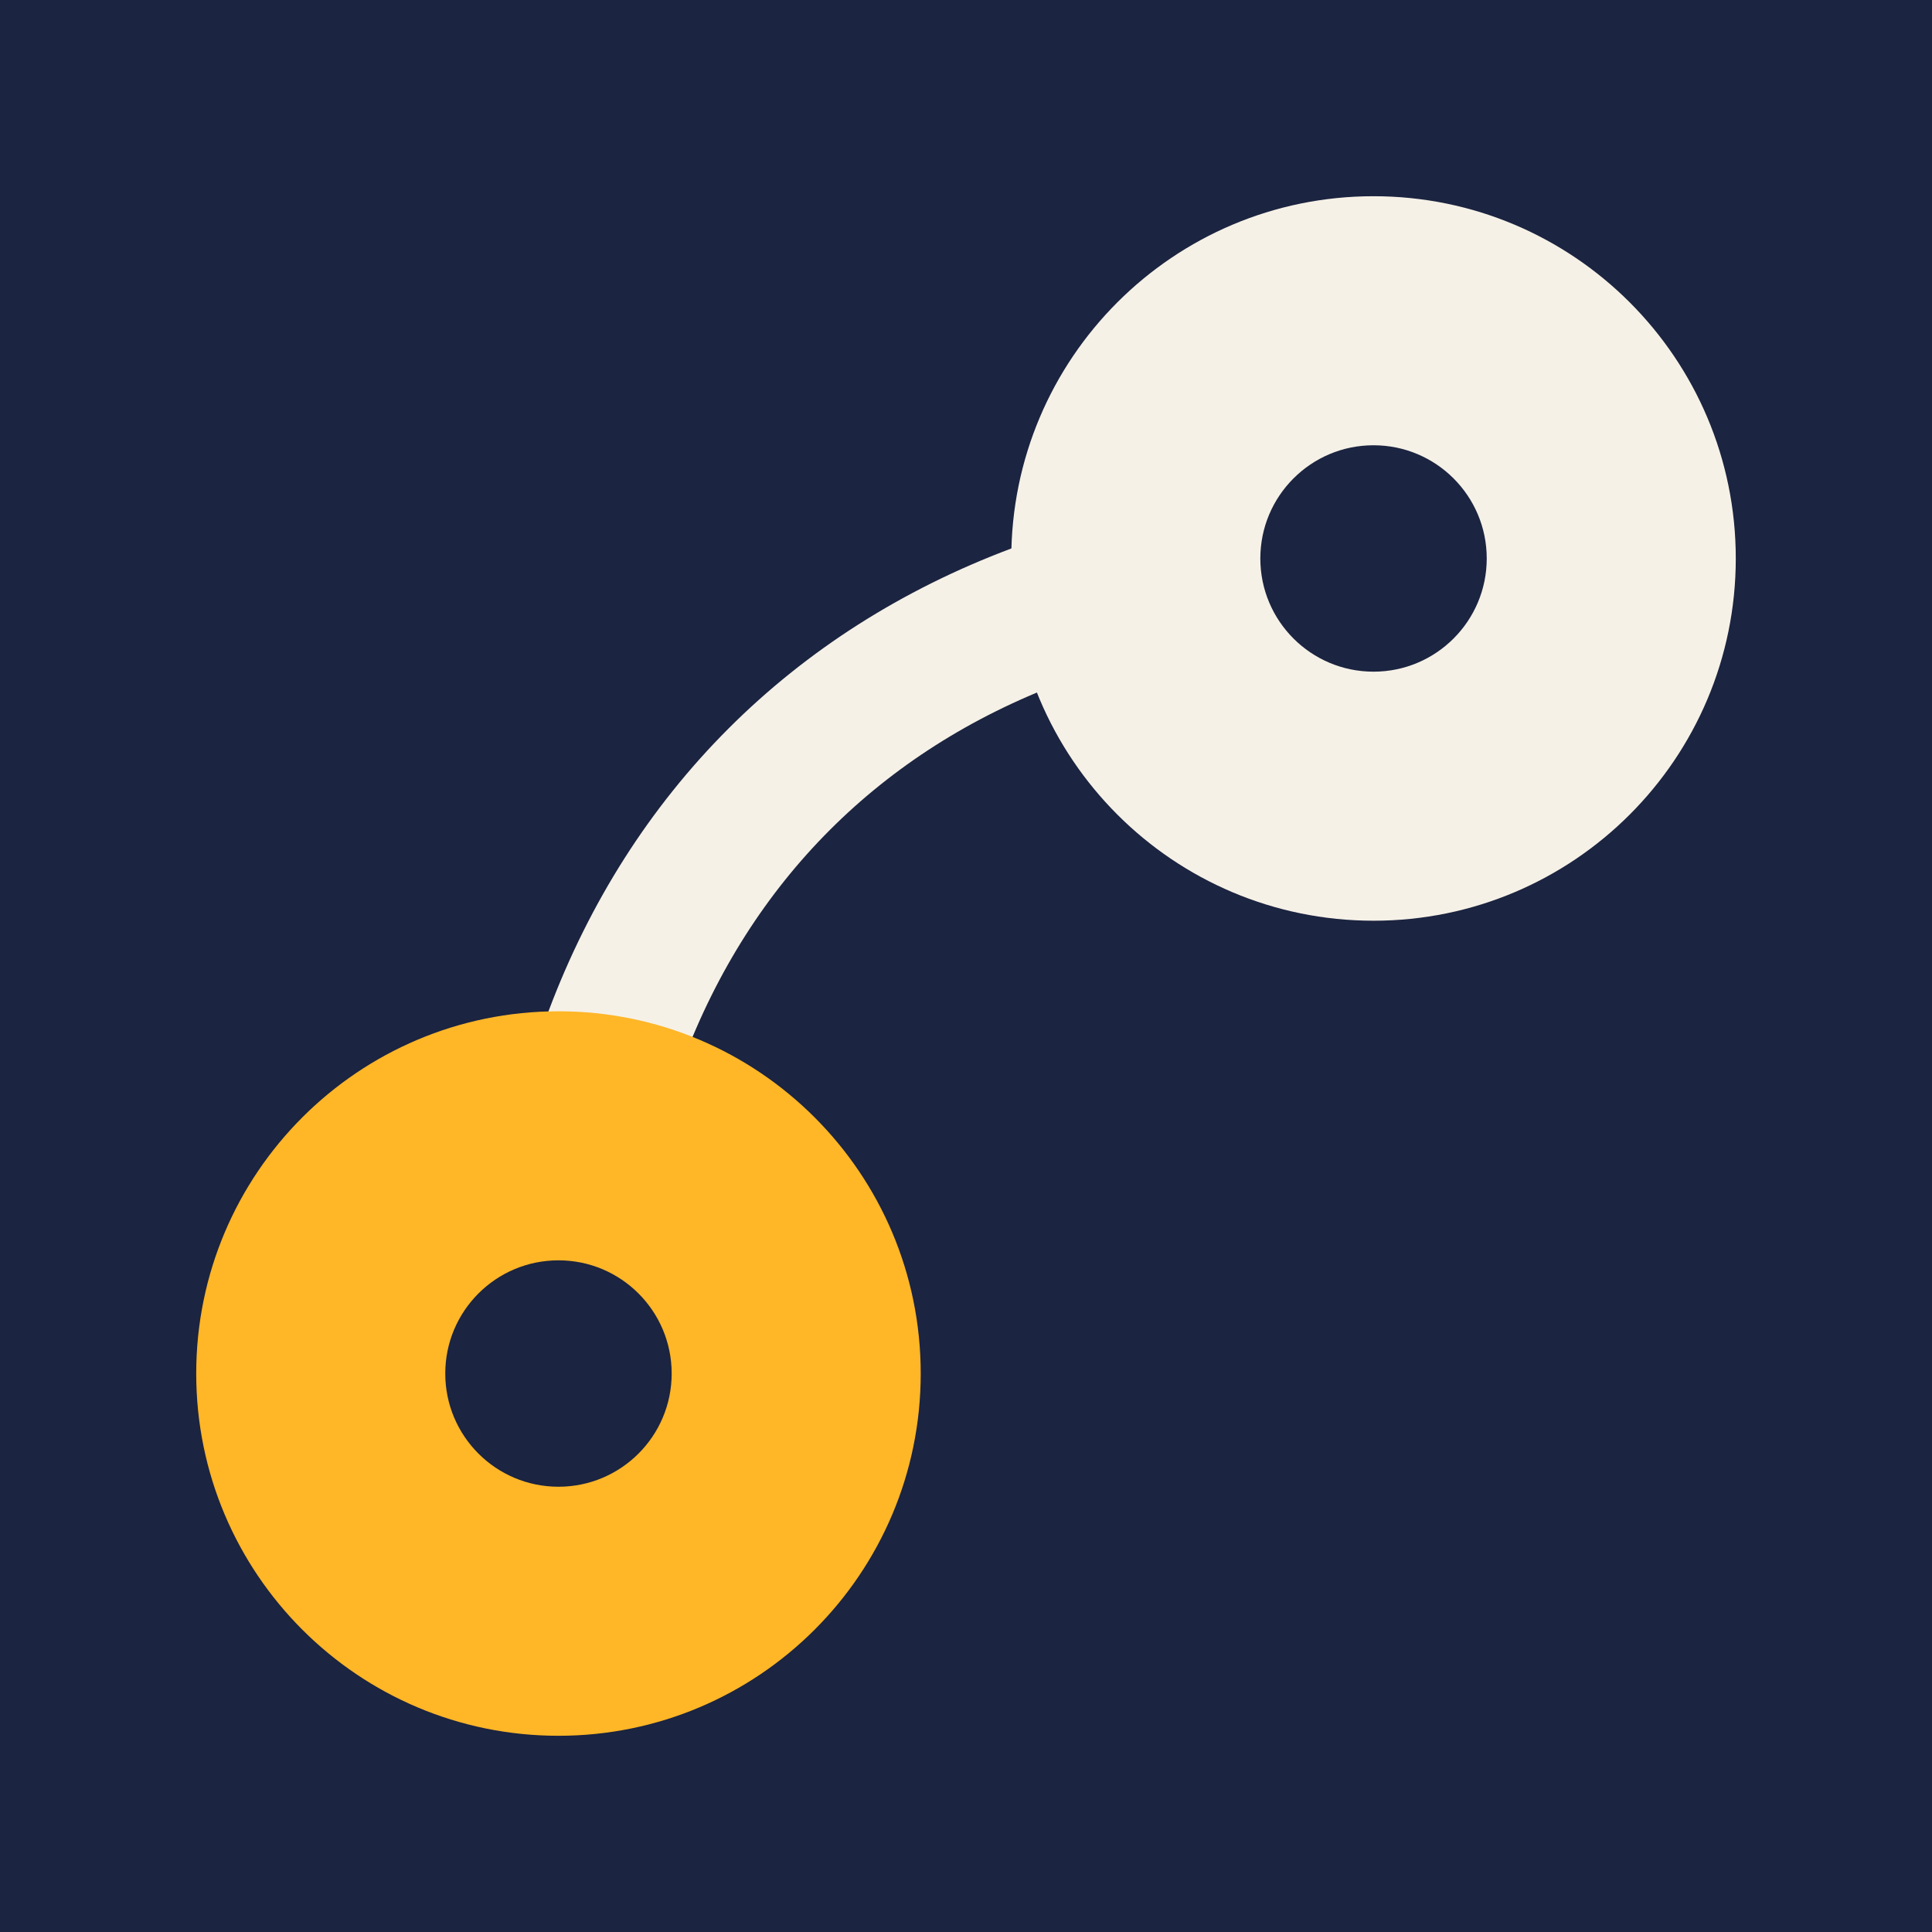
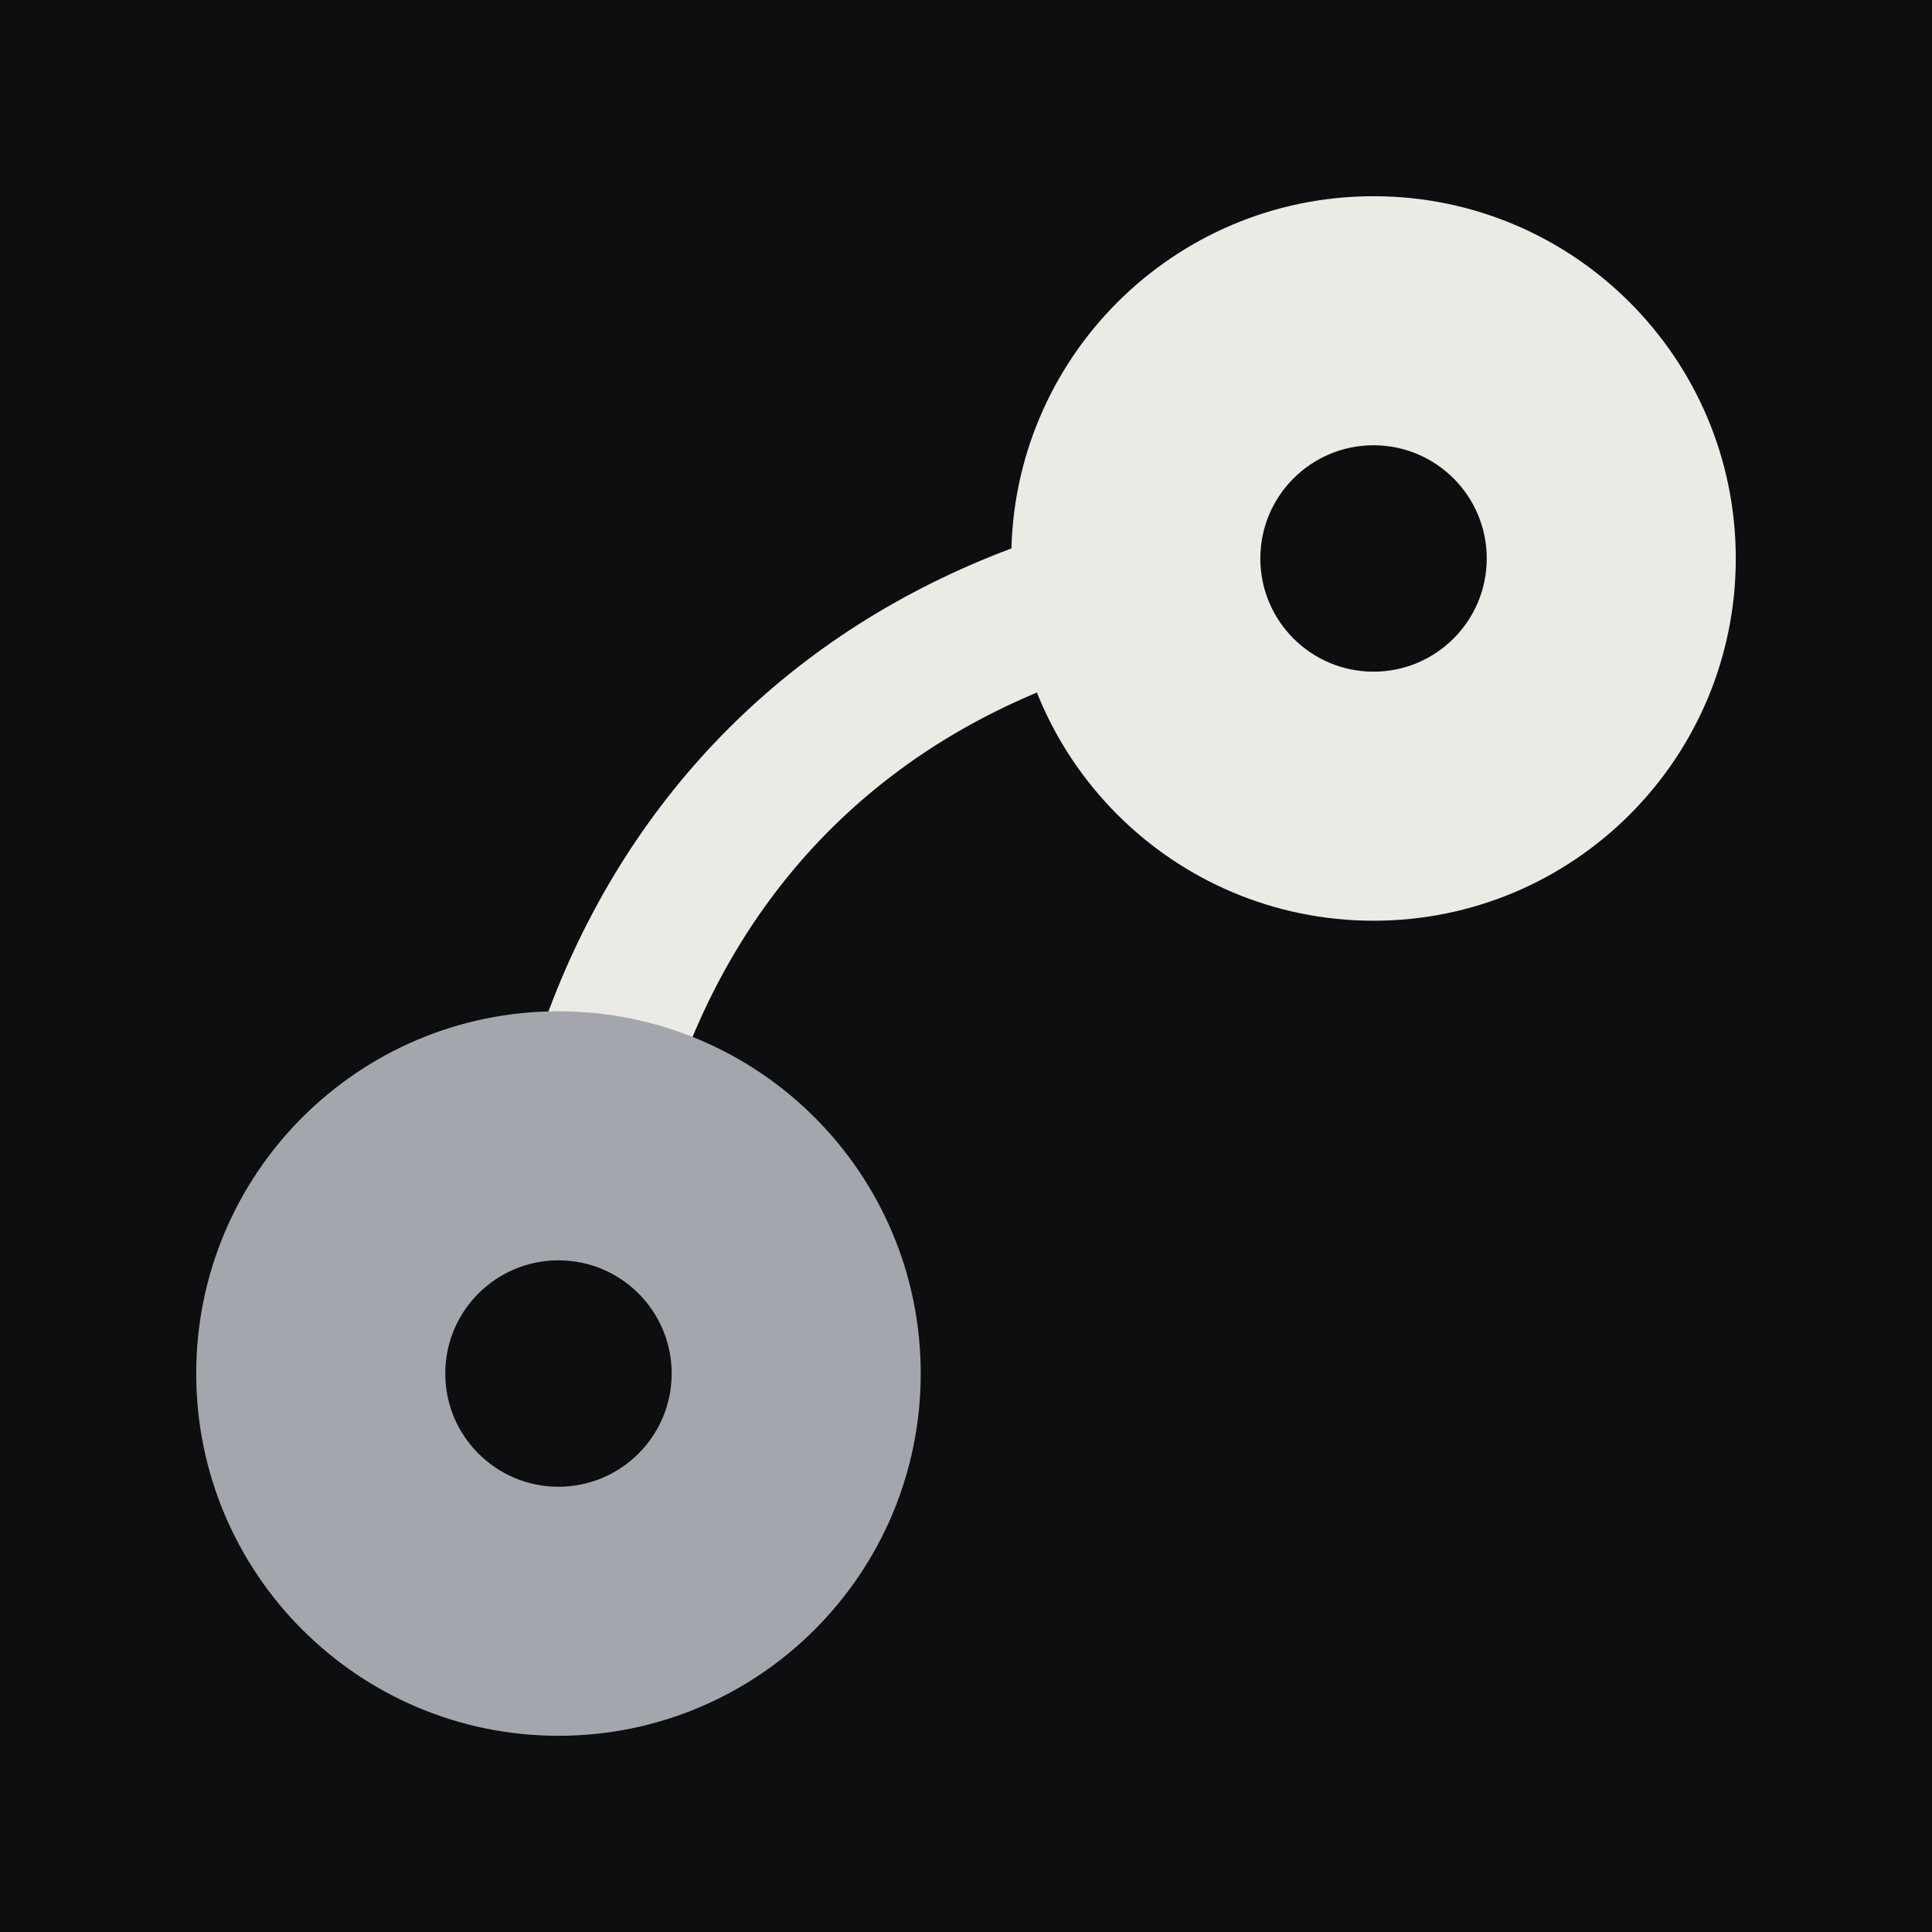
<svg xmlns="http://www.w3.org/2000/svg" viewBox="0 0 512 512" width="512" height="512" role="img" aria-label="Community Manager Toolkit icon: two connected nodes">
-   <rect x="0" y="0" width="512" height="512" fill="#1B2440" />
-   <path d="M 148 364 C 148 232 232 148 364 148" fill="none" stroke="#F6F1E7" stroke-width="38" stroke-linecap="round" />
-   <circle cx="148" cy="364" r="96" fill="#FFB627" />
-   <circle cx="364" cy="148" r="96" fill="#F6F1E7" />
-   <circle cx="148" cy="364" r="30" fill="#1B2440" />
-   <circle cx="364" cy="148" r="30" fill="#1B2440" />
+   <rect x="0" y="0" width="512" height="512" fill="#0d0e10" />
+   <path d="M 148 364 C 148 232 232 148 364 148" fill="none" stroke="#eceae4" stroke-width="38" stroke-linecap="round" />
+   <circle cx="148" cy="364" r="96" fill="#a3a7ad" />
+   <circle cx="364" cy="148" r="96" fill="#eceae4" />
+   <circle cx="148" cy="364" r="30" fill="#0d0e10" />
+   <circle cx="364" cy="148" r="30" fill="#0d0e10" />
</svg>
